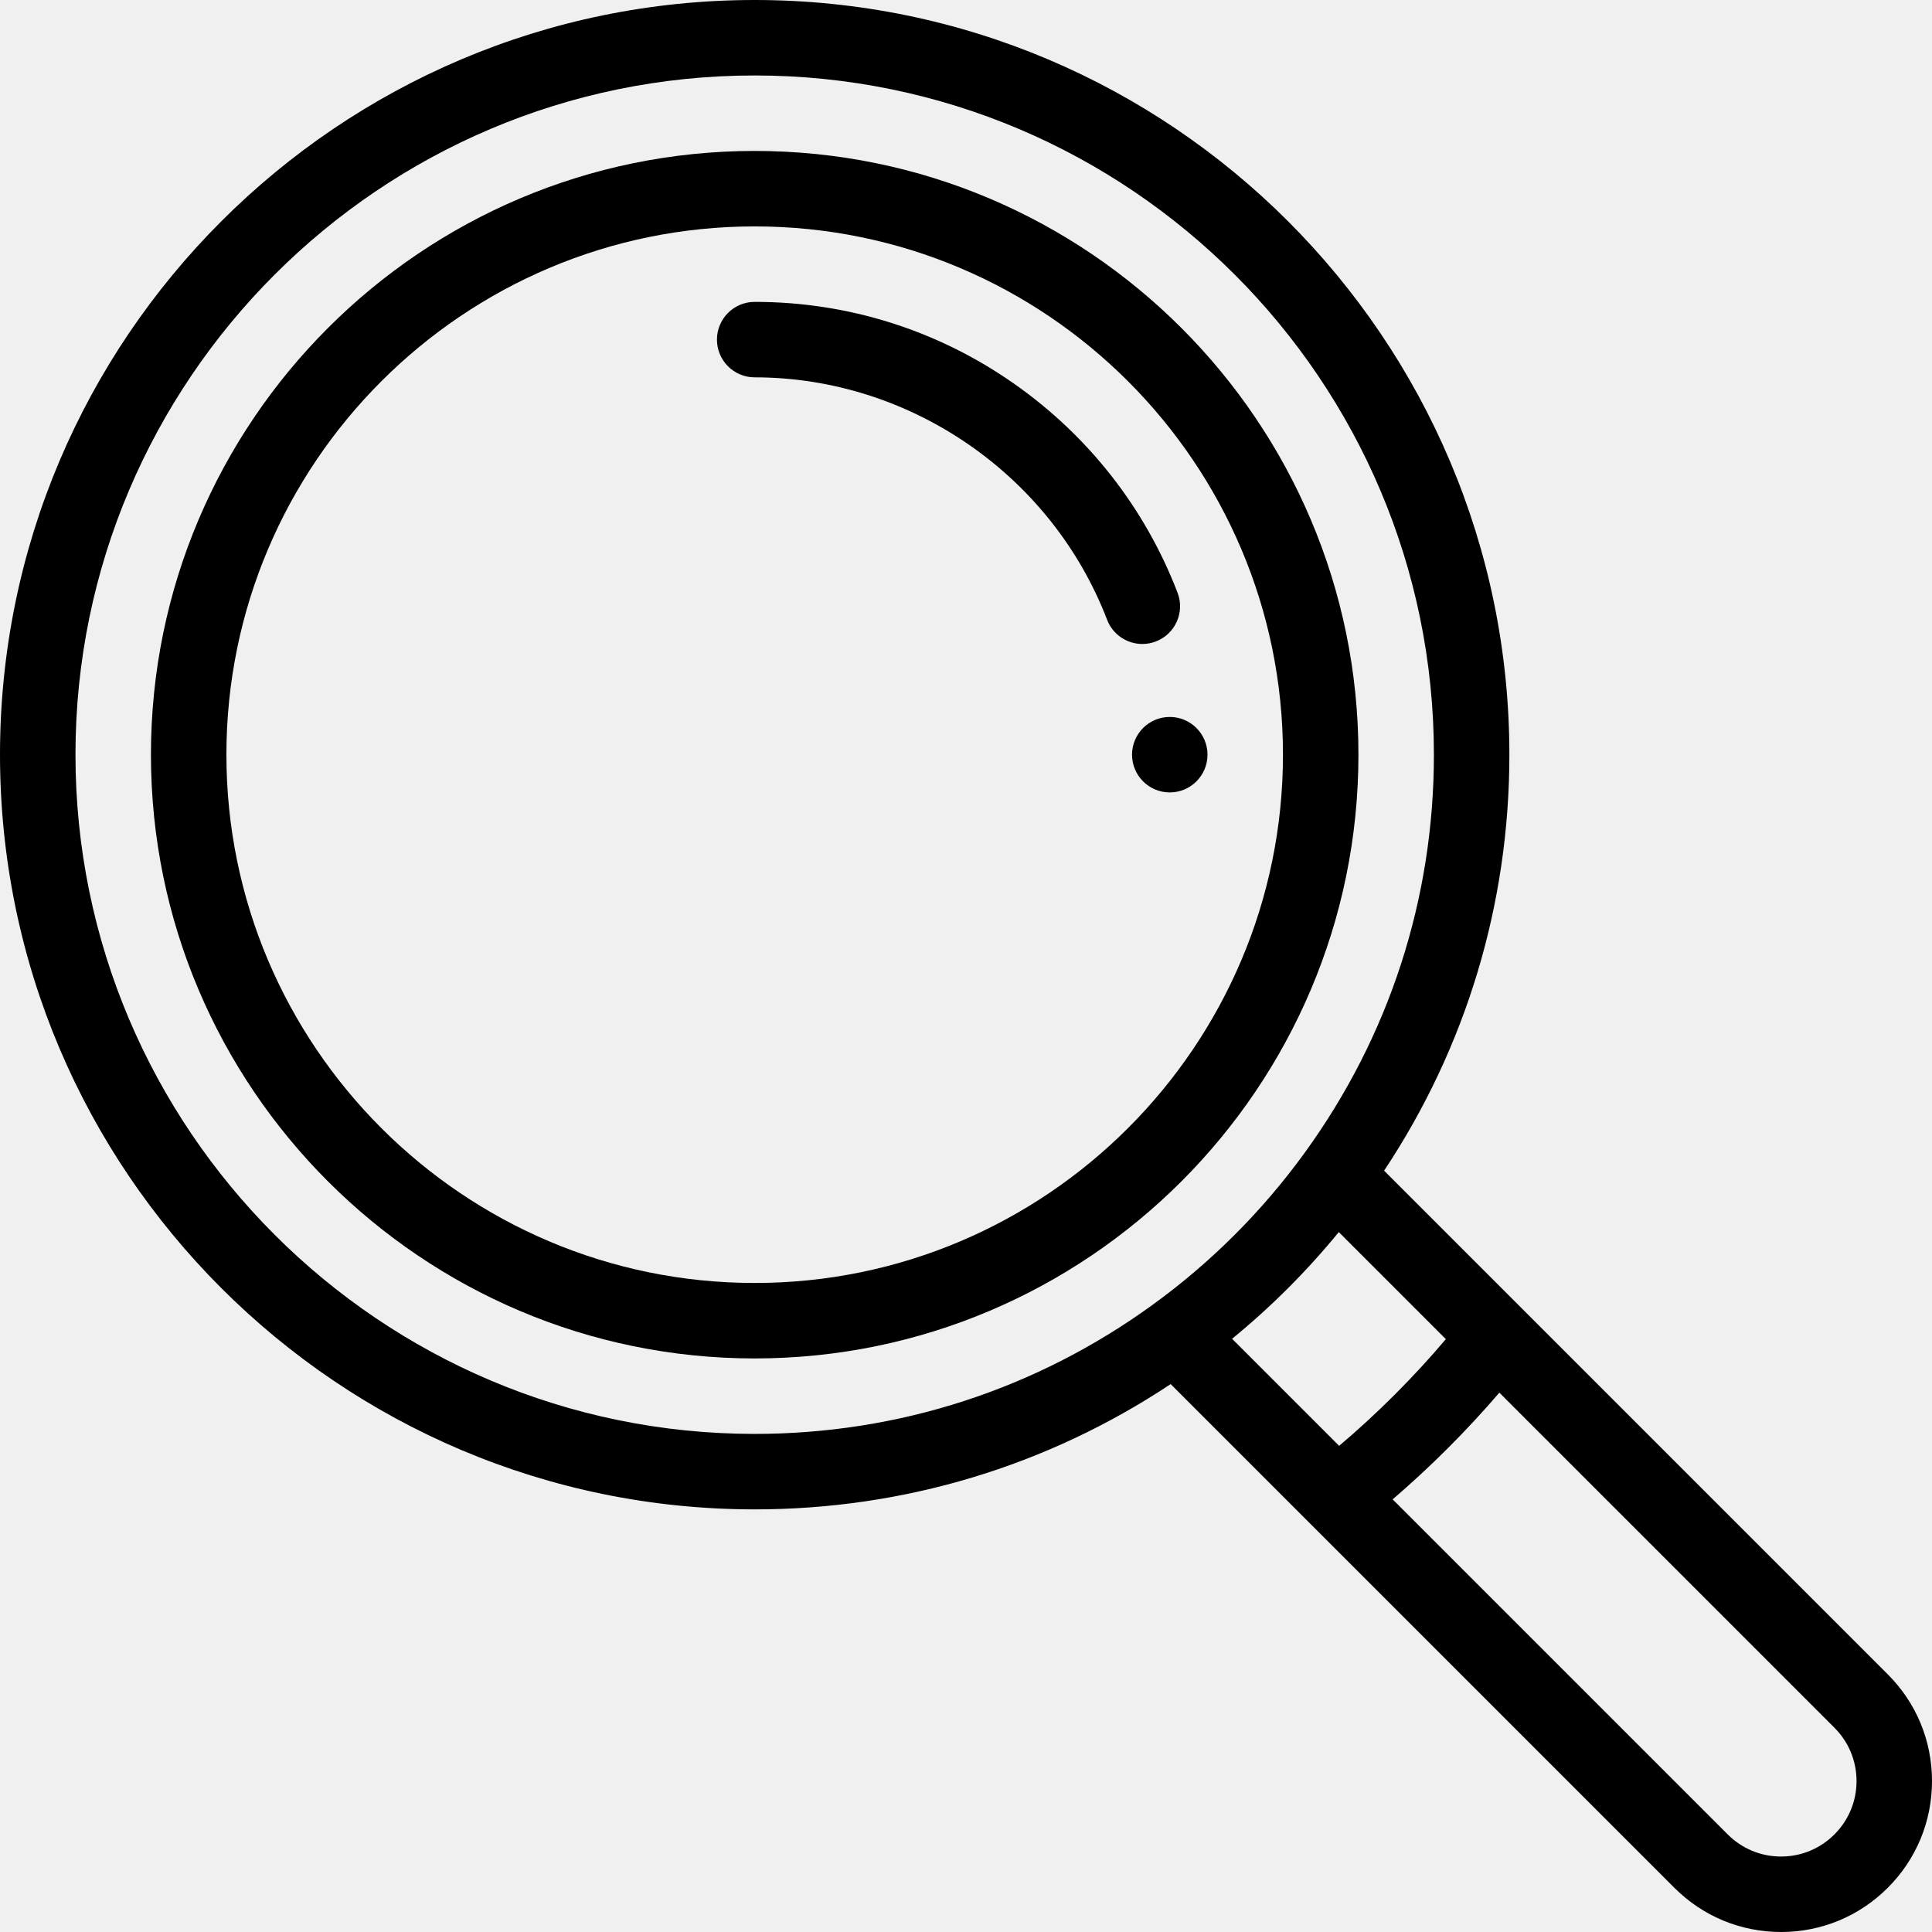
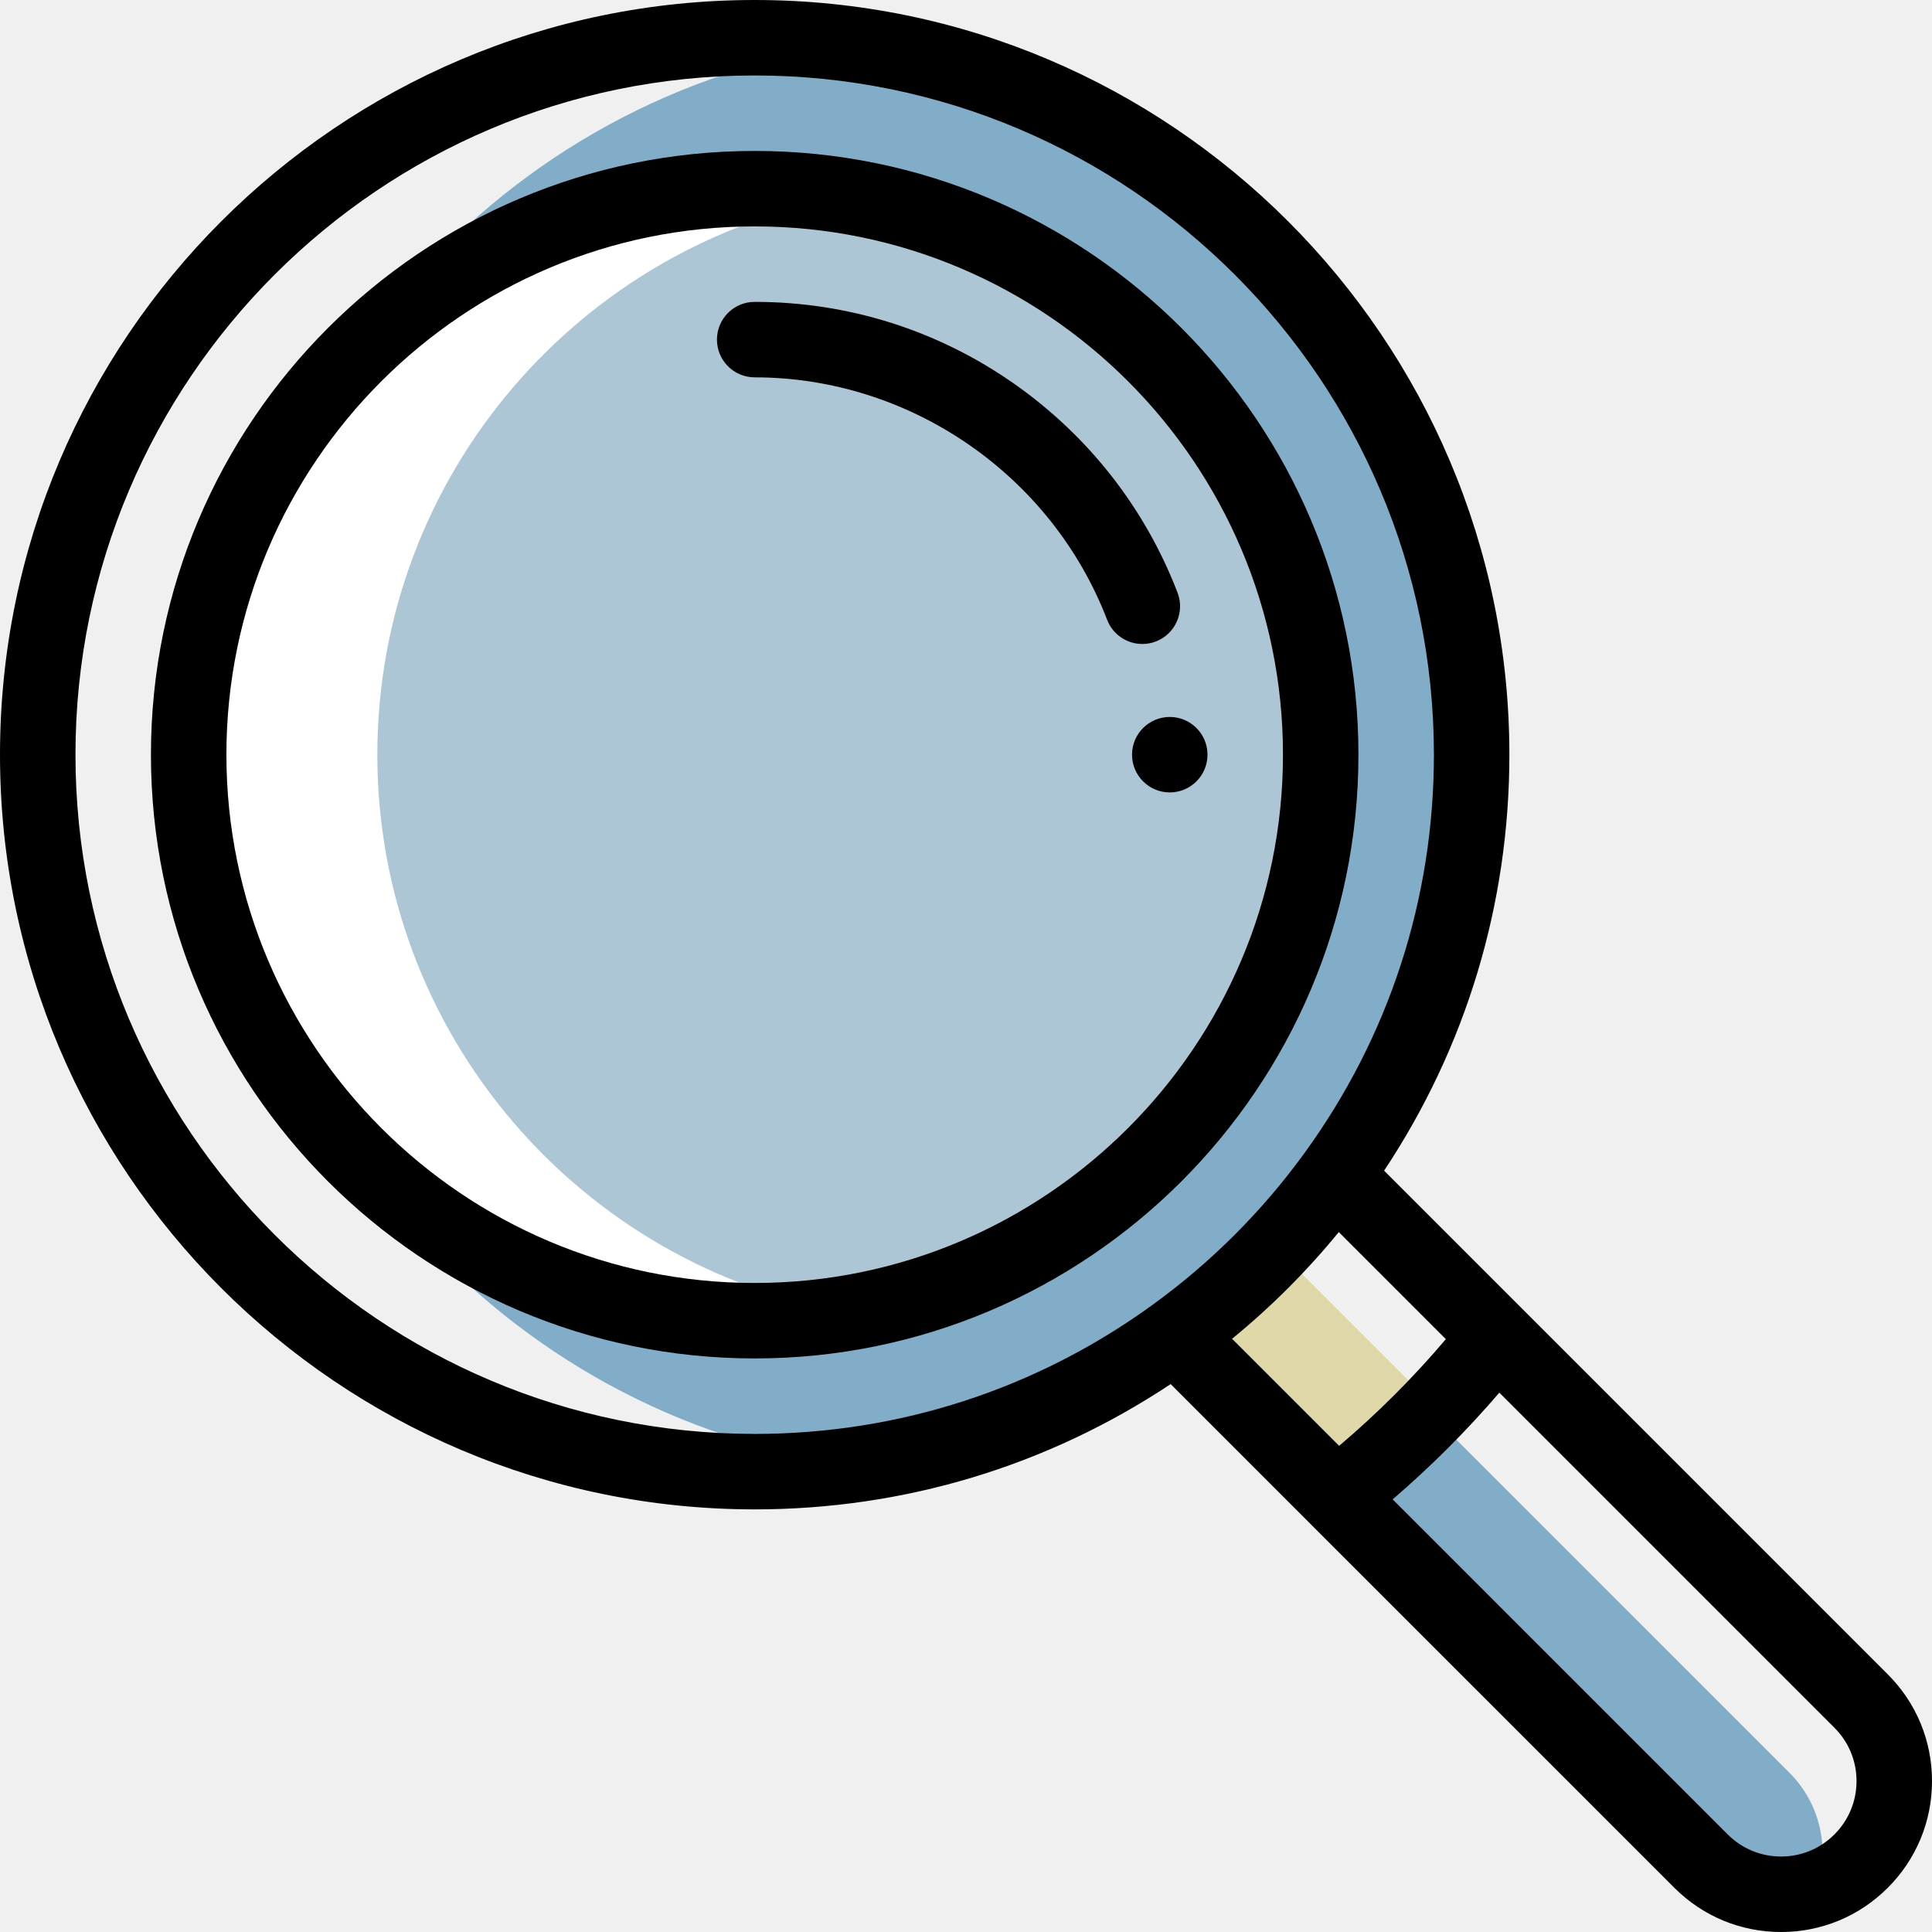
- <svg xmlns="http://www.w3.org/2000/svg" version="1.1" id="Capa_1" x="0px" y="0px" viewBox="0 0 512 512" style="enable-background:new 0 0 512 512;" xml:space="preserve">
+ <svg xmlns="http://www.w3.org/2000/svg" version="1.1" width="512" height="512" x="0" y="0" viewBox="0 0 512 512" style="enable-background:new 0 0 512 512" xml:space="preserve" class="">
  <g>
-     <g>
-       <path d="M310,190c-5.52,0-10,4.48-10,10s4.48,10,10,10c5.52,0,10-4.48,10-10S315.52,190,310,190z" />
-     </g>
+     <path d="m378.871 374.449c-3.855 3.953-7.836 7.785-11.941 11.48-3.695 4.105-7.527 8.086-11.48 11.941l95.34 95.34c5.859 5.859 13.531 8.789 21.211 8.789 3.199 0 6.398-.516 9.465-1.535 3.461-10.43 1.047-22.379-7.254-30.676zm0 0" fill="#81adc8" data-original="#4dbbeb" style="" class="" />
+     <path d="m354.219 396.641c4.637-3.648 9.125-7.473 13.492-11.43 3.957-4.367 7.781-8.855 11.43-13.492l-41.199-41.199c-4.043 4.27-8.277 8.348-12.691 12.23-3.879 4.414-7.961 8.648-12.23 12.691zm0 0" fill="#e1d8aa" data-original="#fff5cd" style="" class="" />
+     <path d="m226 11.785c-92.512 12.719-164 92.266-164 188.215 0 95.961 71.504 175.516 164.027 188.219 31.578-4.348 60.711-16.48 85.383-34.398 16.27-11.809 30.602-26.141 42.41-42.41 22.75-31.32 36.18-69.832 36.18-111.41 0-95.949-71.488-175.496-164-188.215zm0 0" fill="#81adc8" data-original="#4dbbeb" style="" class="" />
+     <path d="m200 50c82.711 0 150 67.289 150 150s-67.289 150-150 150-150-67.289-150-150 67.289-150 150-150zm0 0" fill="#ffffff" data-original="#ffffff" style="" class="" />
+     <path d="m225 52.094c-70.852 11.938-125 73.715-125 147.906s54.148 135.969 125 147.906c70.852-11.938 125-73.715 125-147.906s-54.148-135.969-125-147.906zm0 0" fill="#adc6d5" data-original="#bee7f4" style="" class="" />
+     <path d="m500.281 443.719-133.48-133.48c21.746-32.754 33.199-70.684 33.199-110.238 0-110.281-89.719-200-200-200s-200 89.719-200 200 89.719 200 200 200c39.555 0 77.484-11.453 110.238-33.199l36.895 36.895c.008.008.012.012.016.02l96.57 96.566c7.559 7.559 17.602 11.719 28.281 11.719s20.723-4.16 28.277-11.715c7.559-7.555 11.723-17.598 11.723-28.285s-4.164-20.73-11.719-28.281zm-173.766-88.926c10.352-8.469 19.812-17.93 28.277-28.277l28.371 28.371c-8.629 10.184-18.094 19.648-28.277 28.277zm-306.516-154.793c0-99.254 80.746-180 180-180s180 80.746 180 180c0 38.176-11.852 74.668-34.273 105.535-11.215 15.453-24.738 28.977-40.191 40.191v.004c-30.867 22.418-67.359 34.27-105.535 34.27-99.254 0-180-80.746-180-180zm466.141 286.141c-3.781 3.777-8.801 5.859-14.141 5.859s-10.359-2.082-14.141-5.859l-88.793-88.797c10.125-8.691 19.586-18.148 28.277-28.277l88.797 88.797c3.777 3.777 5.859 8.793 5.859 14.137s-2.082 10.359-5.859 14.141zm0 0" fill="#000000" data-original="#000000" style="" class="" />
+     <path d="m360 200c0-88.227-71.773-160-160-160s-160 71.773-160 160 71.773 160 160 160 160-71.773 160-160zm-160 140c-77.195 0-140-62.805-140-140s62.805-140 140-140 140 62.805 140 140-62.805 140-140 140zm0 0" fill="#000000" data-original="#000000" style="" class="" />
+     <path d="m306.316 169.996c5.156-1.98 7.73-7.766 5.75-12.922-8.613-22.414-23.605-41.574-43.363-55.414-20.223-14.172-43.98-21.66-68.703-21.66-5.523 0-10 4.477-10 10s4.477 10 10 10c41.098 0 78.633 25.816 93.395 64.246 1.531 3.977 5.32 6.418 9.34 6.418 1.191 0 2.402-.215 3.582-.668zm0 0" fill="#000000" data-original="#000000" style="" class="" />
+     <path d="m310 190c-5.52 0-10 4.48-10 10s4.48 10 10 10 10-4.48 10-10-4.48-10-10-10zm0 0" fill="#000000" data-original="#000000" style="" class="" />
  </g>
-   <g>
-     <g>
-       <path d="M500.281,443.719l-133.48-133.48C388.546,277.485,400,239.555,400,200C400,89.72,310.28,0,200,0S0,89.72,0,200    s89.72,200,200,200c39.556,0,77.486-11.455,110.239-33.198l36.895,36.895c0.005,0.005,0.01,0.01,0.016,0.016l96.568,96.568    C451.276,507.838,461.319,512,472,512c10.681,0,20.724-4.162,28.278-11.716C507.837,492.731,512,482.687,512,472    S507.837,451.269,500.281,443.719z M305.536,345.727c0,0.001-0.001,0.001-0.002,0.002C274.667,368.149,238.175,380,200,380    c-99.252,0-180-80.748-180-180S100.748,20,200,20s180,80.748,180,180c0,38.175-11.851,74.667-34.272,105.535    C334.511,320.988,320.989,334.511,305.536,345.727z M326.516,354.793c10.35-8.467,19.811-17.928,28.277-28.277l28.371,28.371    c-8.628,10.183-18.094,19.65-28.277,28.277L326.516,354.793z M486.139,486.139c-3.78,3.78-8.801,5.861-14.139,5.861    s-10.359-2.081-14.139-5.861l-88.795-88.795c10.127-8.691,19.587-18.15,28.277-28.277l88.798,88.798    C489.919,461.639,492,466.658,492,472C492,477.342,489.919,482.361,486.139,486.139z" />
-     </g>
-   </g>
-   <g>
-     <g>
-       <path d="M200,40c-88.225,0-160,71.775-160,160s71.775,160,160,160s160-71.775,160-160S288.225,40,200,40z M200,340    c-77.196,0-140-62.804-140-140S122.804,60,200,60s140,62.804,140,140S277.196,340,200,340z" />
-     </g>
-   </g>
-   <g>
-     <g>
-       <path d="M312.065,157.073c-8.611-22.412-23.604-41.574-43.36-55.413C248.479,87.49,224.721,80,200,80c-5.522,0-10,4.478-10,10    c0,5.522,4.478,10,10,10c41.099,0,78.631,25.818,93.396,64.247c1.528,3.976,5.317,6.416,9.337,6.416    c1.192,0,2.405-0.215,3.584-0.668C311.472,168.014,314.046,162.229,312.065,157.073z" />
-     </g>
-   </g>
-   <g>
- </g>
-   <g>
- </g>
-   <g>
- </g>
-   <g>
- </g>
-   <g>
- </g>
-   <g>
- </g>
-   <g>
- </g>
-   <g>
- </g>
-   <g>
- </g>
-   <g>
- </g>
-   <g>
- </g>
-   <g>
- </g>
-   <g>
- </g>
-   <g>
- </g>
-   <g>
- </g>
</svg>
